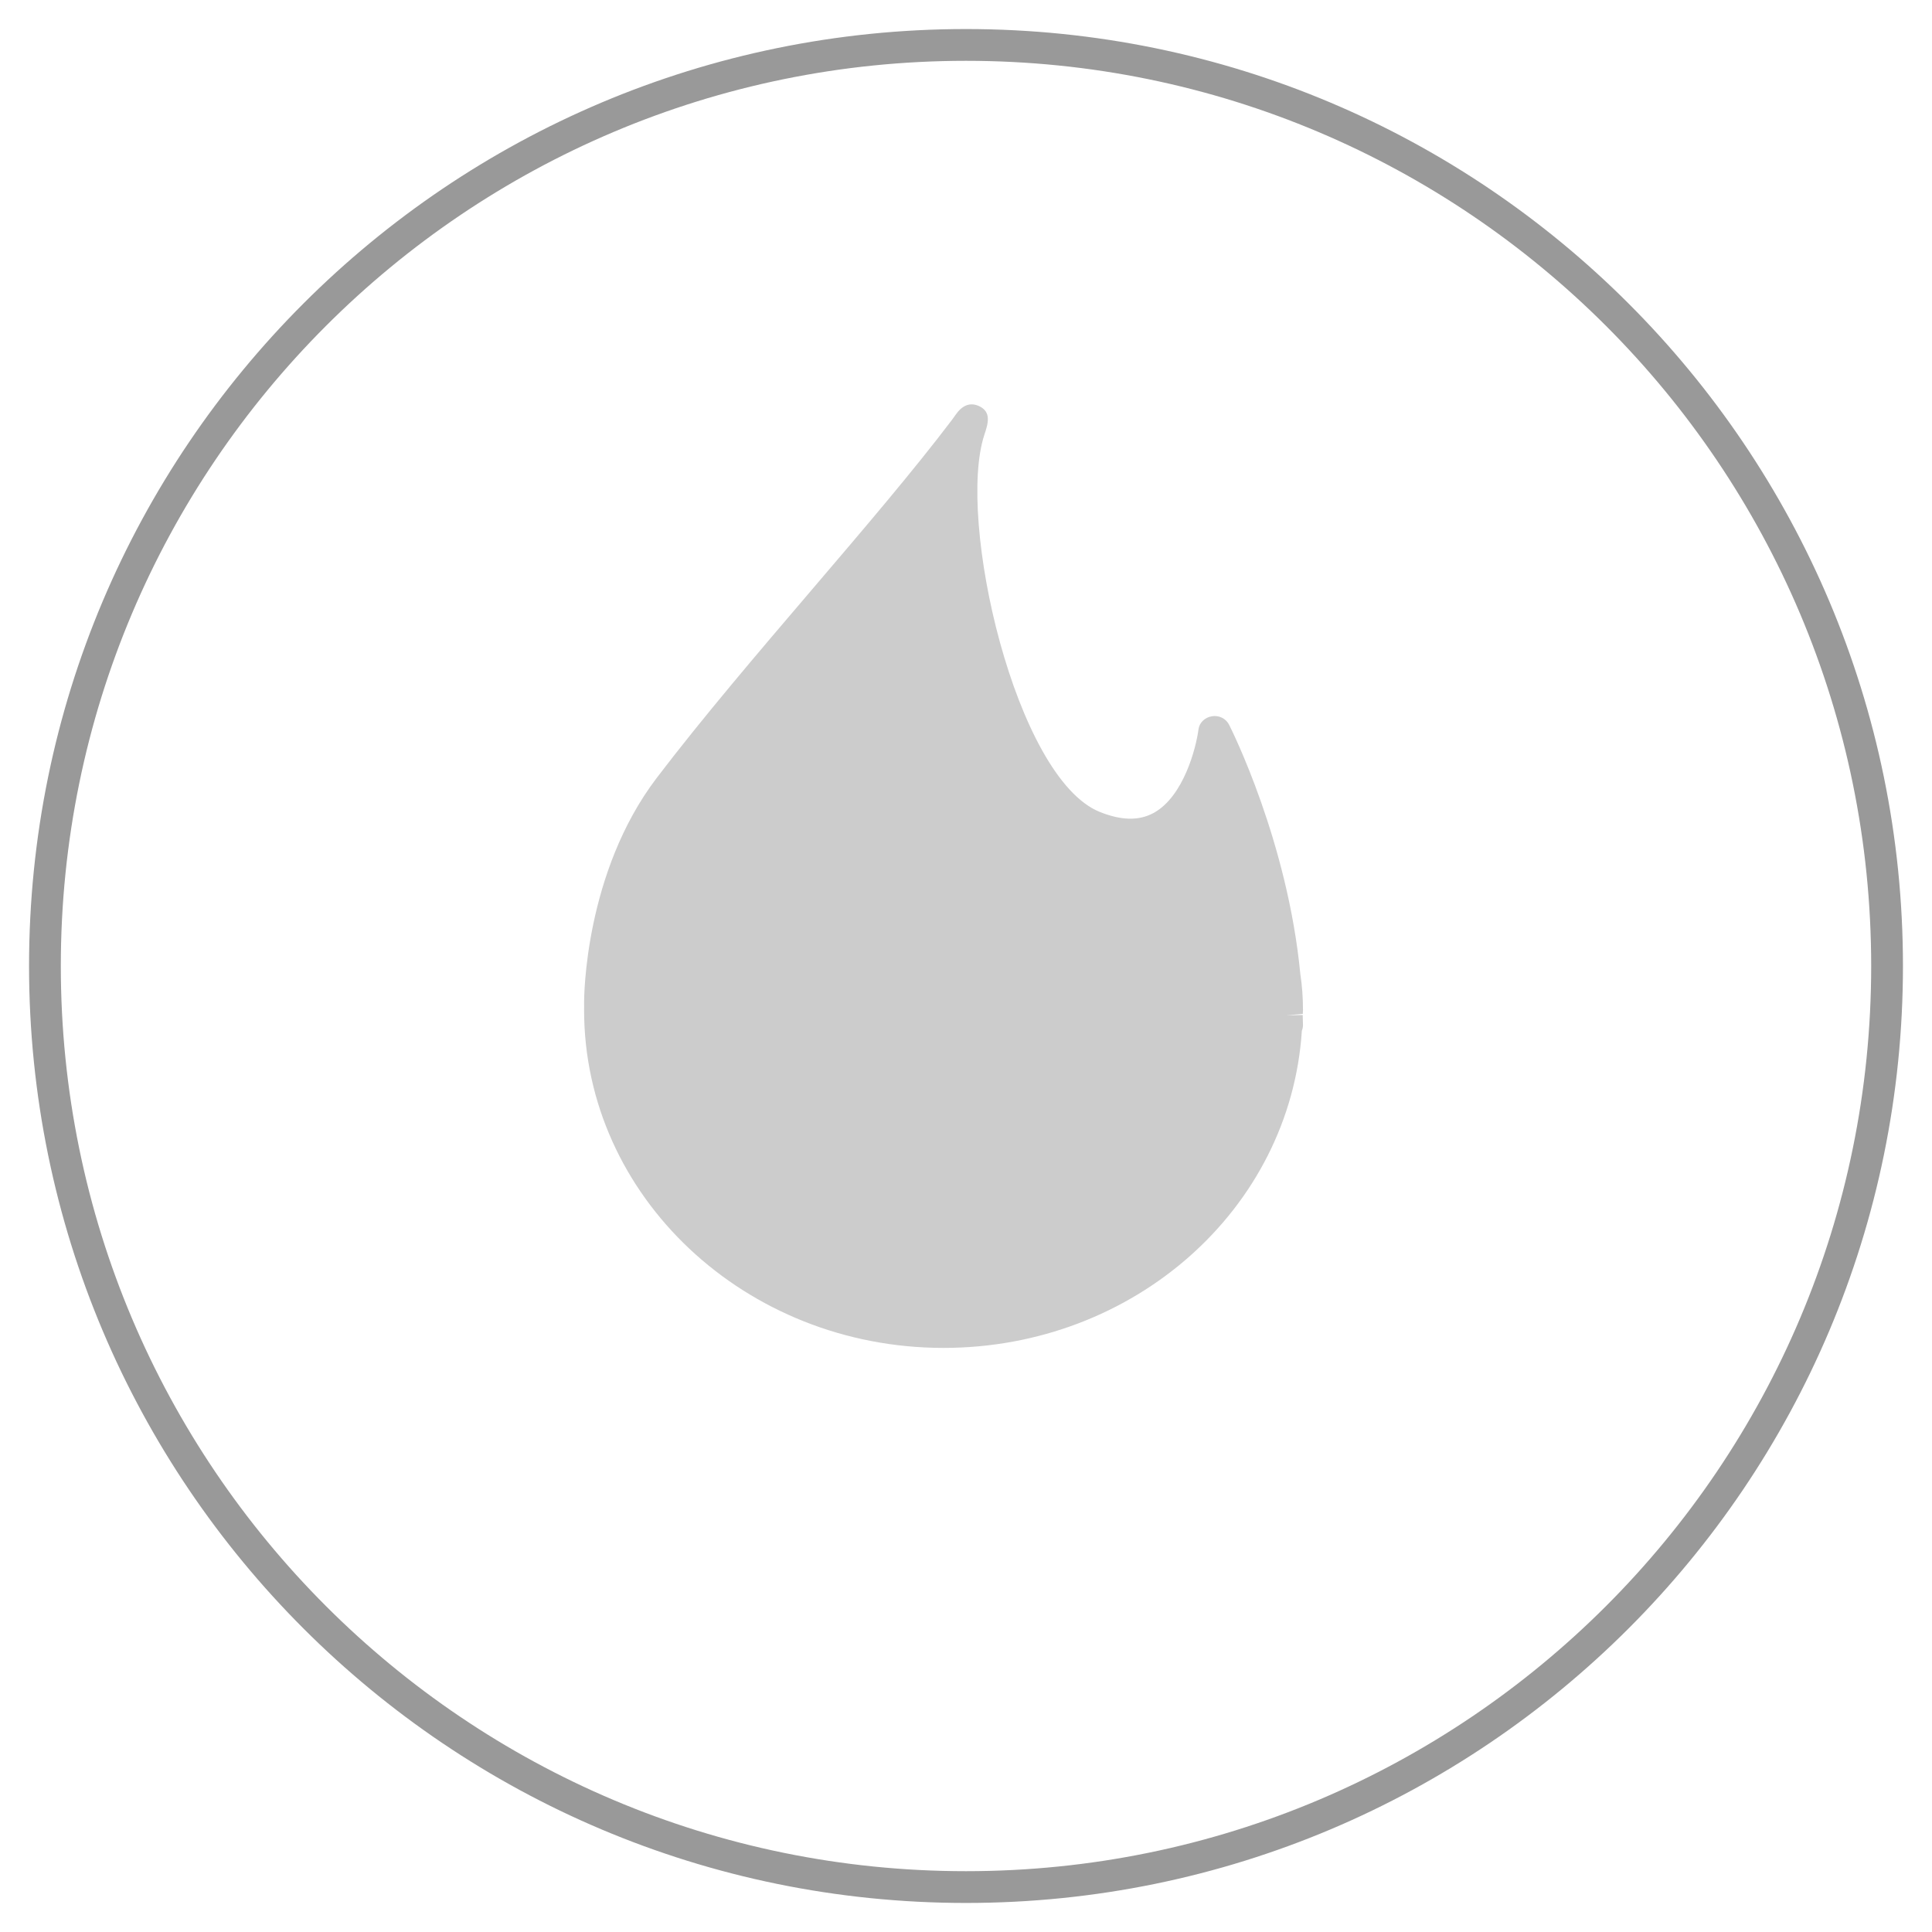
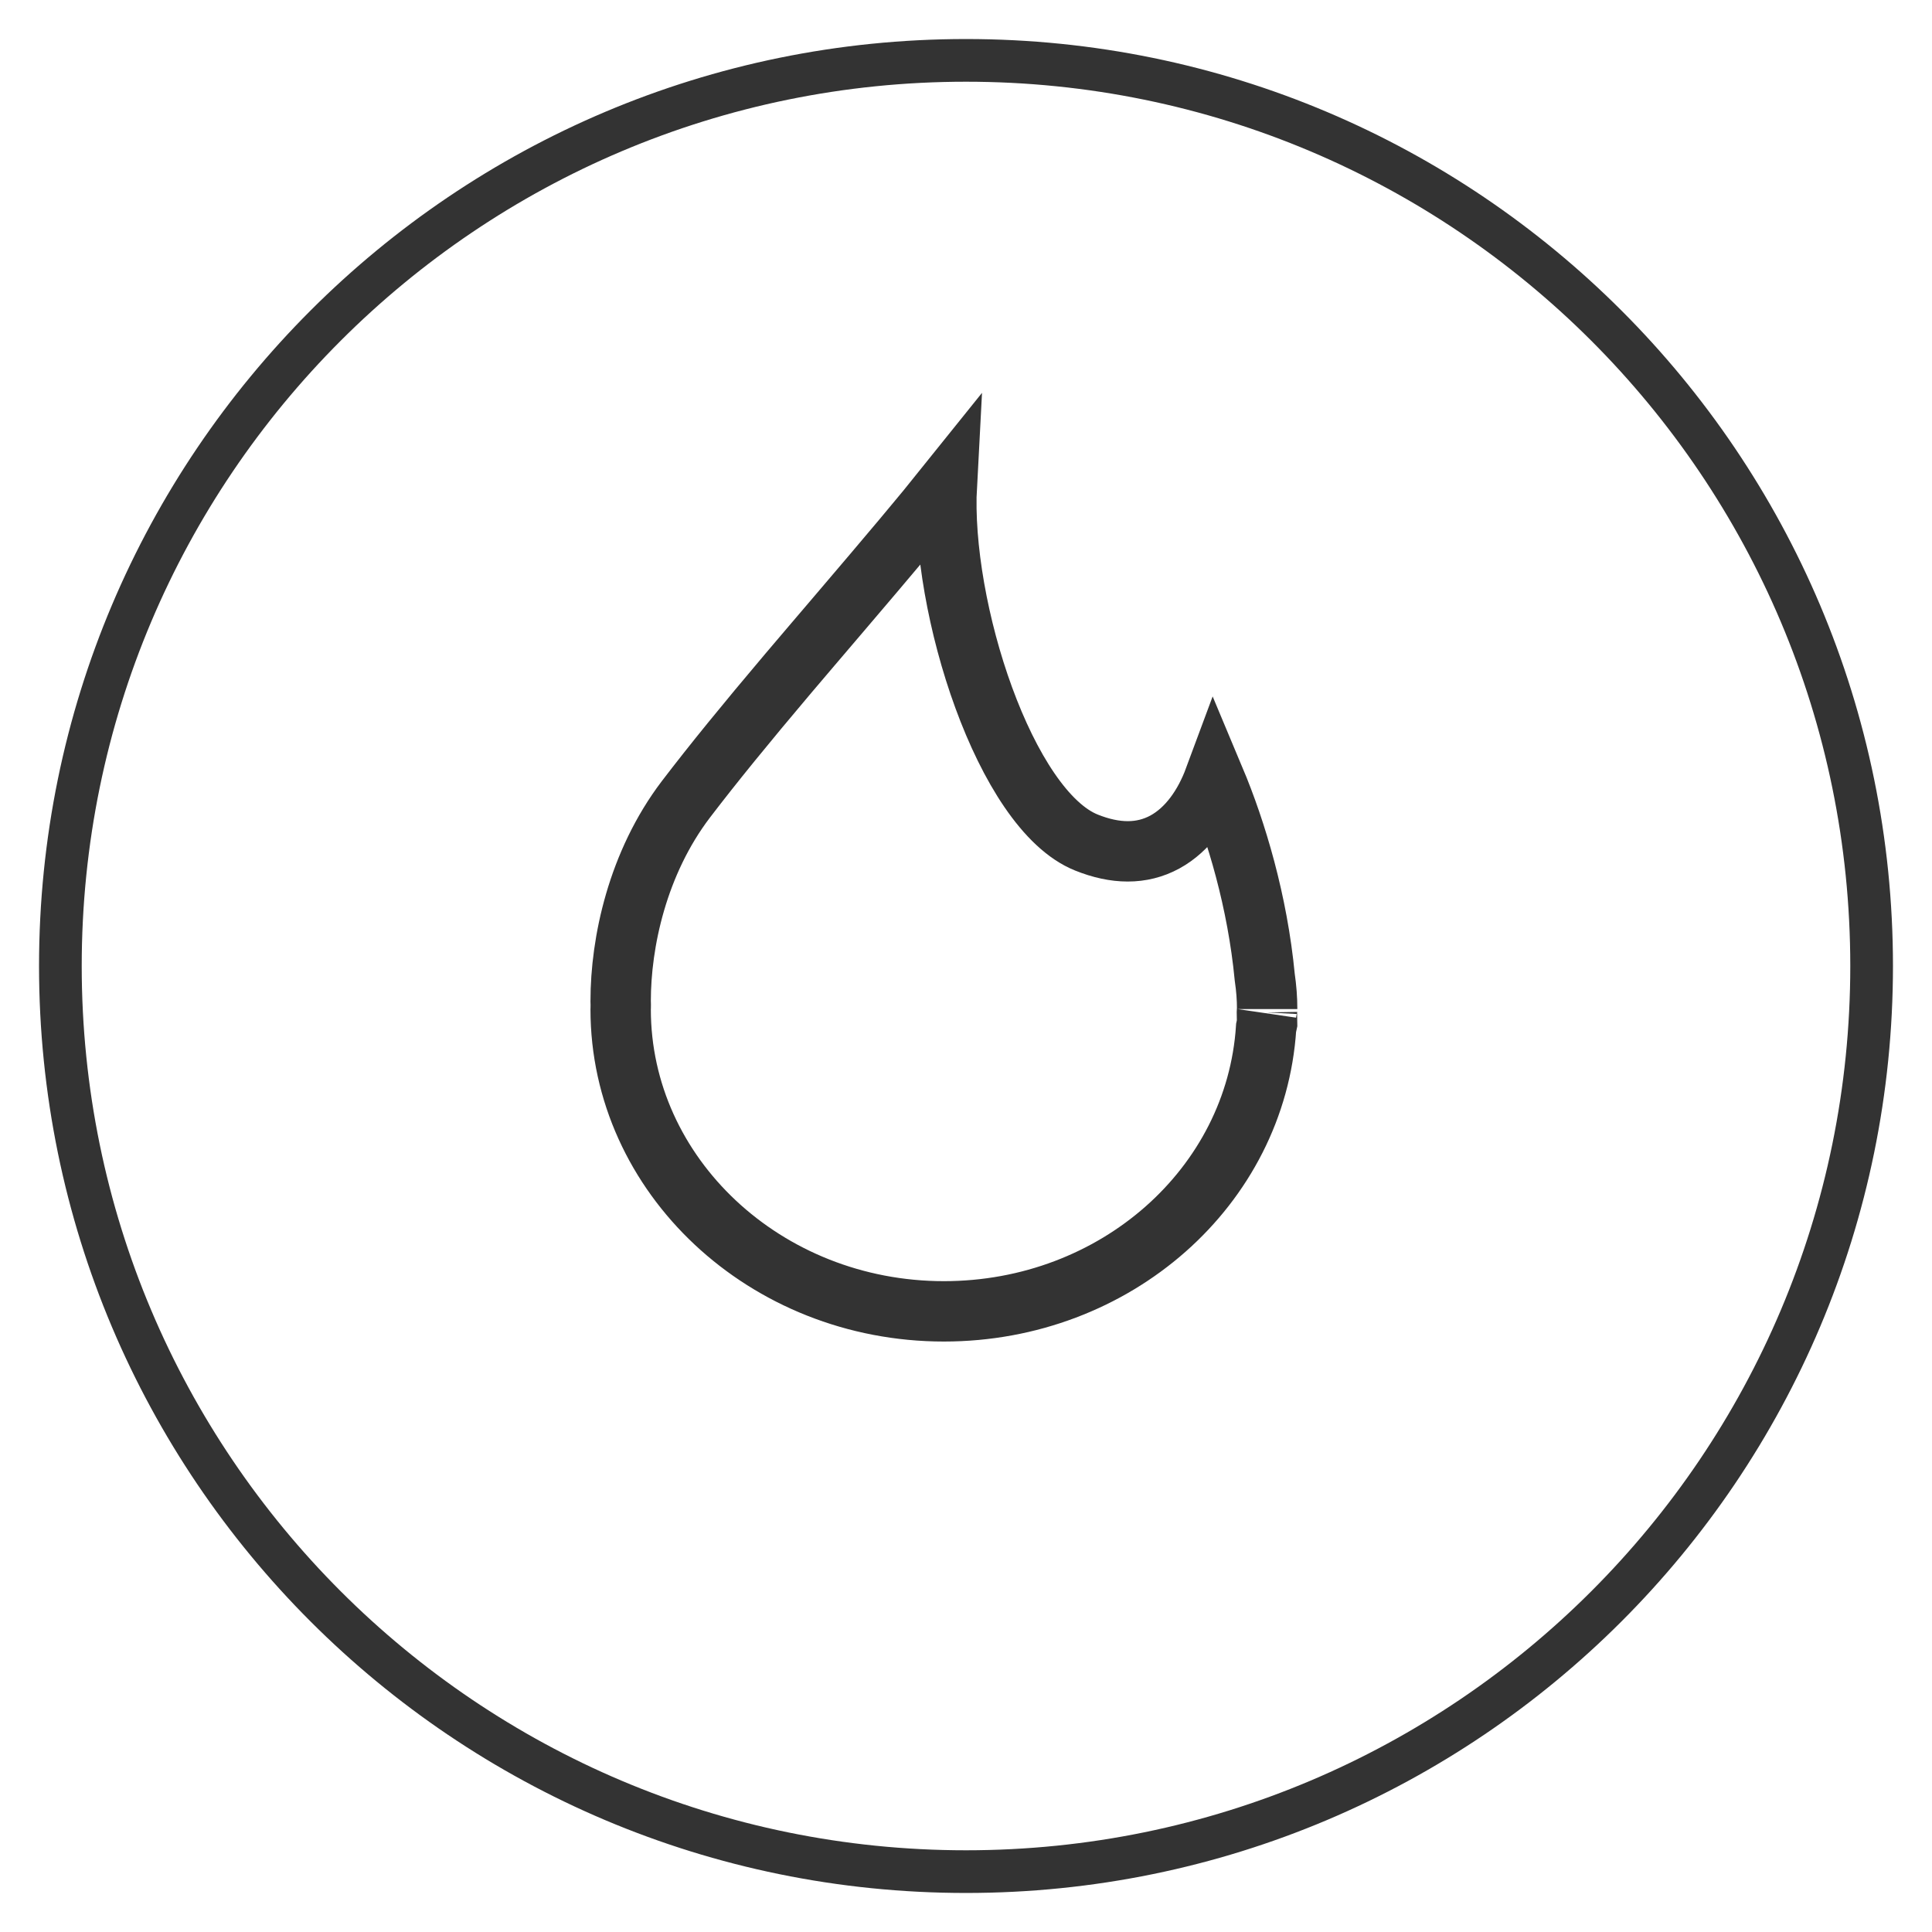
- <svg xmlns="http://www.w3.org/2000/svg" width="43px" height="43px" viewBox="0 0 43 43" version="1.1">
+ <svg xmlns="http://www.w3.org/2000/svg" width="32px" height="32px" viewBox="0 0 32 32" version="1.1">
  <defs />
-   <g id="Round-7" stroke="none" stroke-width="1" fill="none" fill-rule="evenodd">
-     <g id="bill-periods-v2" transform="translate(-303, -132)">
-       <g id="Group-14" transform="translate(304, 133)">
-         <circle id="Oval-3-Copy" stroke="#999999" stroke-width="0.707" cx="20.5" cy="20.5" r="20.5" />
-         <path d="M27.635,21.597 L27.996,21.566 C27.997,21.558 28,21.487 28,21.479 C28,21.205 27.981,20.94 27.942,20.687 C27.659,17.727 26.408,15.234 26.355,15.129 C26.286,14.994 26.133,14.914 25.972,14.942 C25.815,14.967 25.692,15.086 25.674,15.236 C25.624,15.628 25.348,16.727 24.675,17.094 C24.348,17.271 23.958,17.263 23.48,17.072 C21.601,16.317 20.284,10.558 20.91,8.673 C20.988,8.435 21.078,8.166 20.783,8.035 C20.588,7.95 20.415,8.019 20.264,8.238 L20.192,8.339 C19.34,9.465 18.241,10.752 17.077,12.116 C15.88,13.518 14.642,14.968 13.617,16.313 C12.011,18.423 12,21.195 12,21.311 C12.003,21.403 12,21.439 12,21.479 C12,25.626 15.588,29 20,29 C24.237,29 27.719,25.908 27.975,21.941 C27.991,21.903 28,21.861 28,21.817 L27.994,21.591 L27.635,21.597 Z" id="icon/gas-copy" fill="#CCCCCC" />
-       </g>
+   <g id="Page-1" stroke="none" stroke-width="1" fill="none" fill-rule="evenodd">
+     <g id="gas-icon-inactive-03" transform="translate(1, 1)" stroke="#333333">
+       <circle id="Oval-3-Copy" stroke-width="0.707" cx="15" cy="15" r="15" />
+       <path d="M19.988,15.713 C19.988,15.538 19.975,15.37 19.948,15.184 C19.828,13.935 19.481,12.769 19.114,11.895 C18.95,12.337 18.678,12.737 18.293,12.947 C17.909,13.155 17.472,13.147 16.994,12.955 C15.653,12.417 14.572,9.069 14.682,7.034 C14.27,7.548 13.755,8.159 12.876,9.19 C12.664,9.437 12.569,9.549 12.453,9.686 C12.307,9.856 12.179,10.008 12.056,10.153 C11.346,10.993 10.817,11.642 10.361,12.239 C9.556,13.297 9.28,14.614 9.28,15.579 C9.282,15.625 9.282,15.652 9.281,15.697 C9.281,15.709 9.281,15.709 9.28,15.715 C9.28,15.716 9.28,15.716 9.28,15.717 C9.28,18.468 11.676,20.72 14.634,20.72 C17.474,20.72 19.8,18.658 19.971,16.022 L19.987,15.948 L19.984,15.769 C19.987,15.712 19.988,15.704 19.988,15.712 Z" id="icon/gas-copy" fill-rule="nonzero" />
    </g>
  </g>
</svg>
